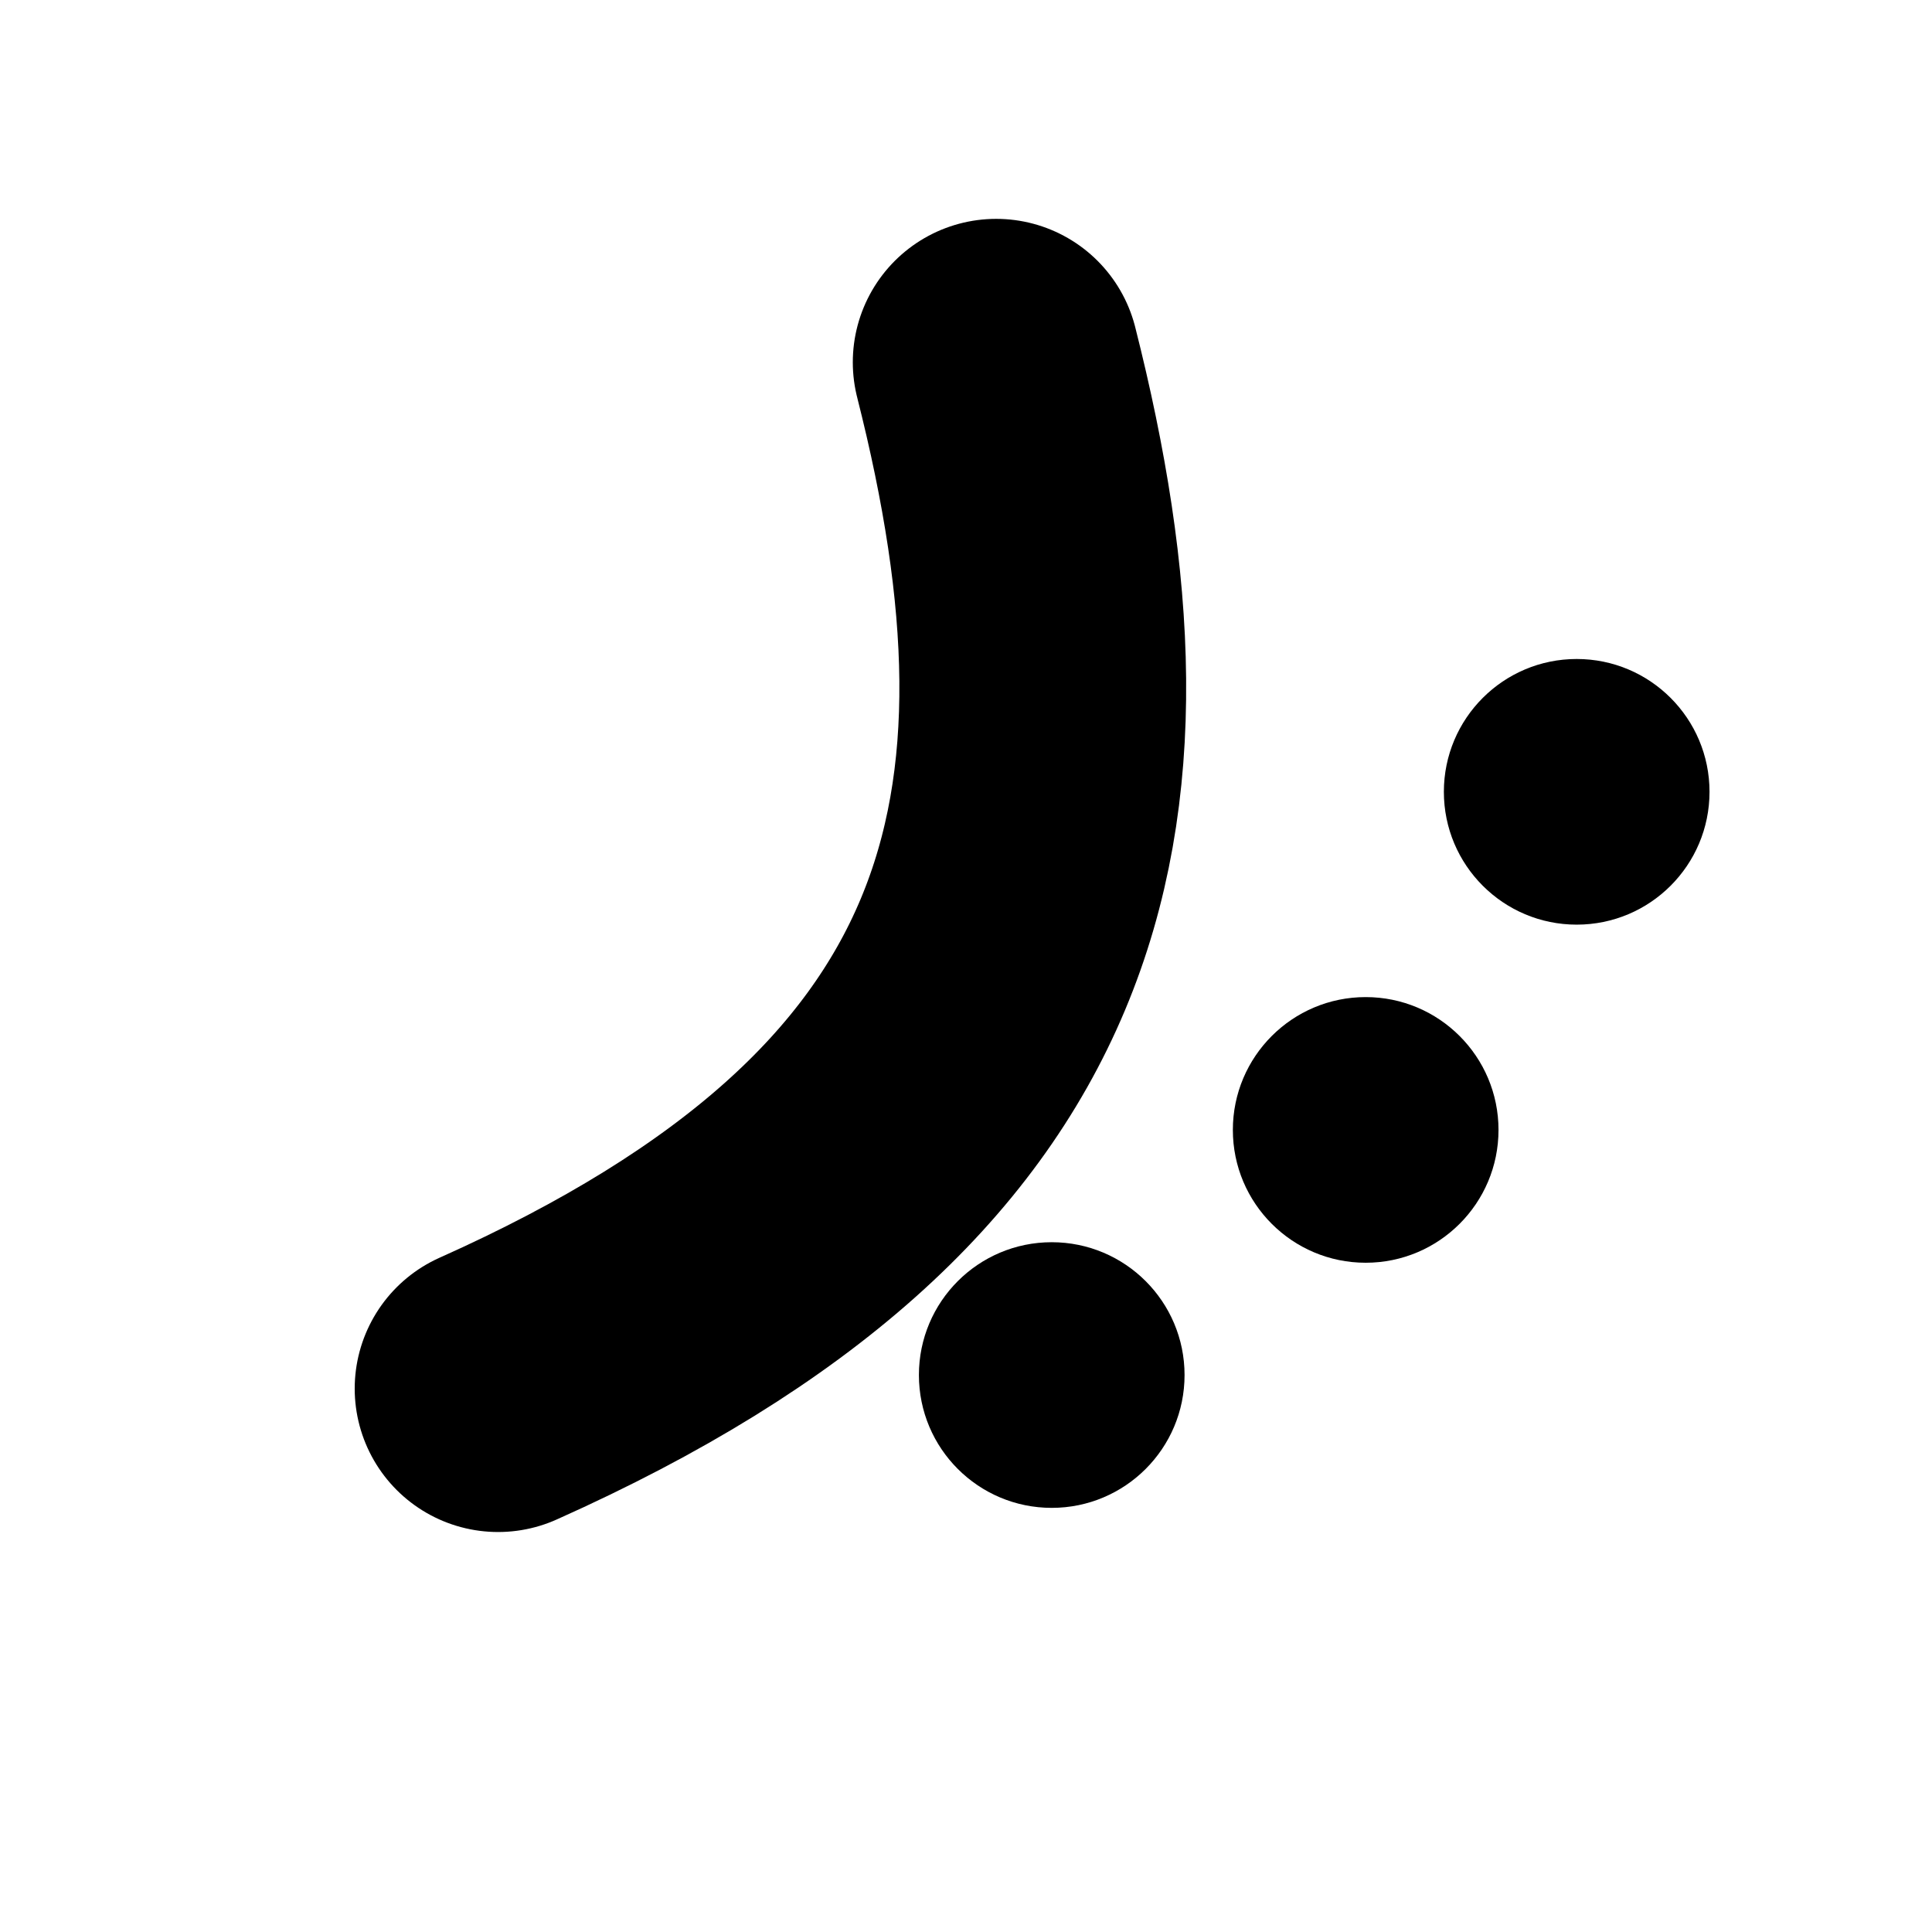
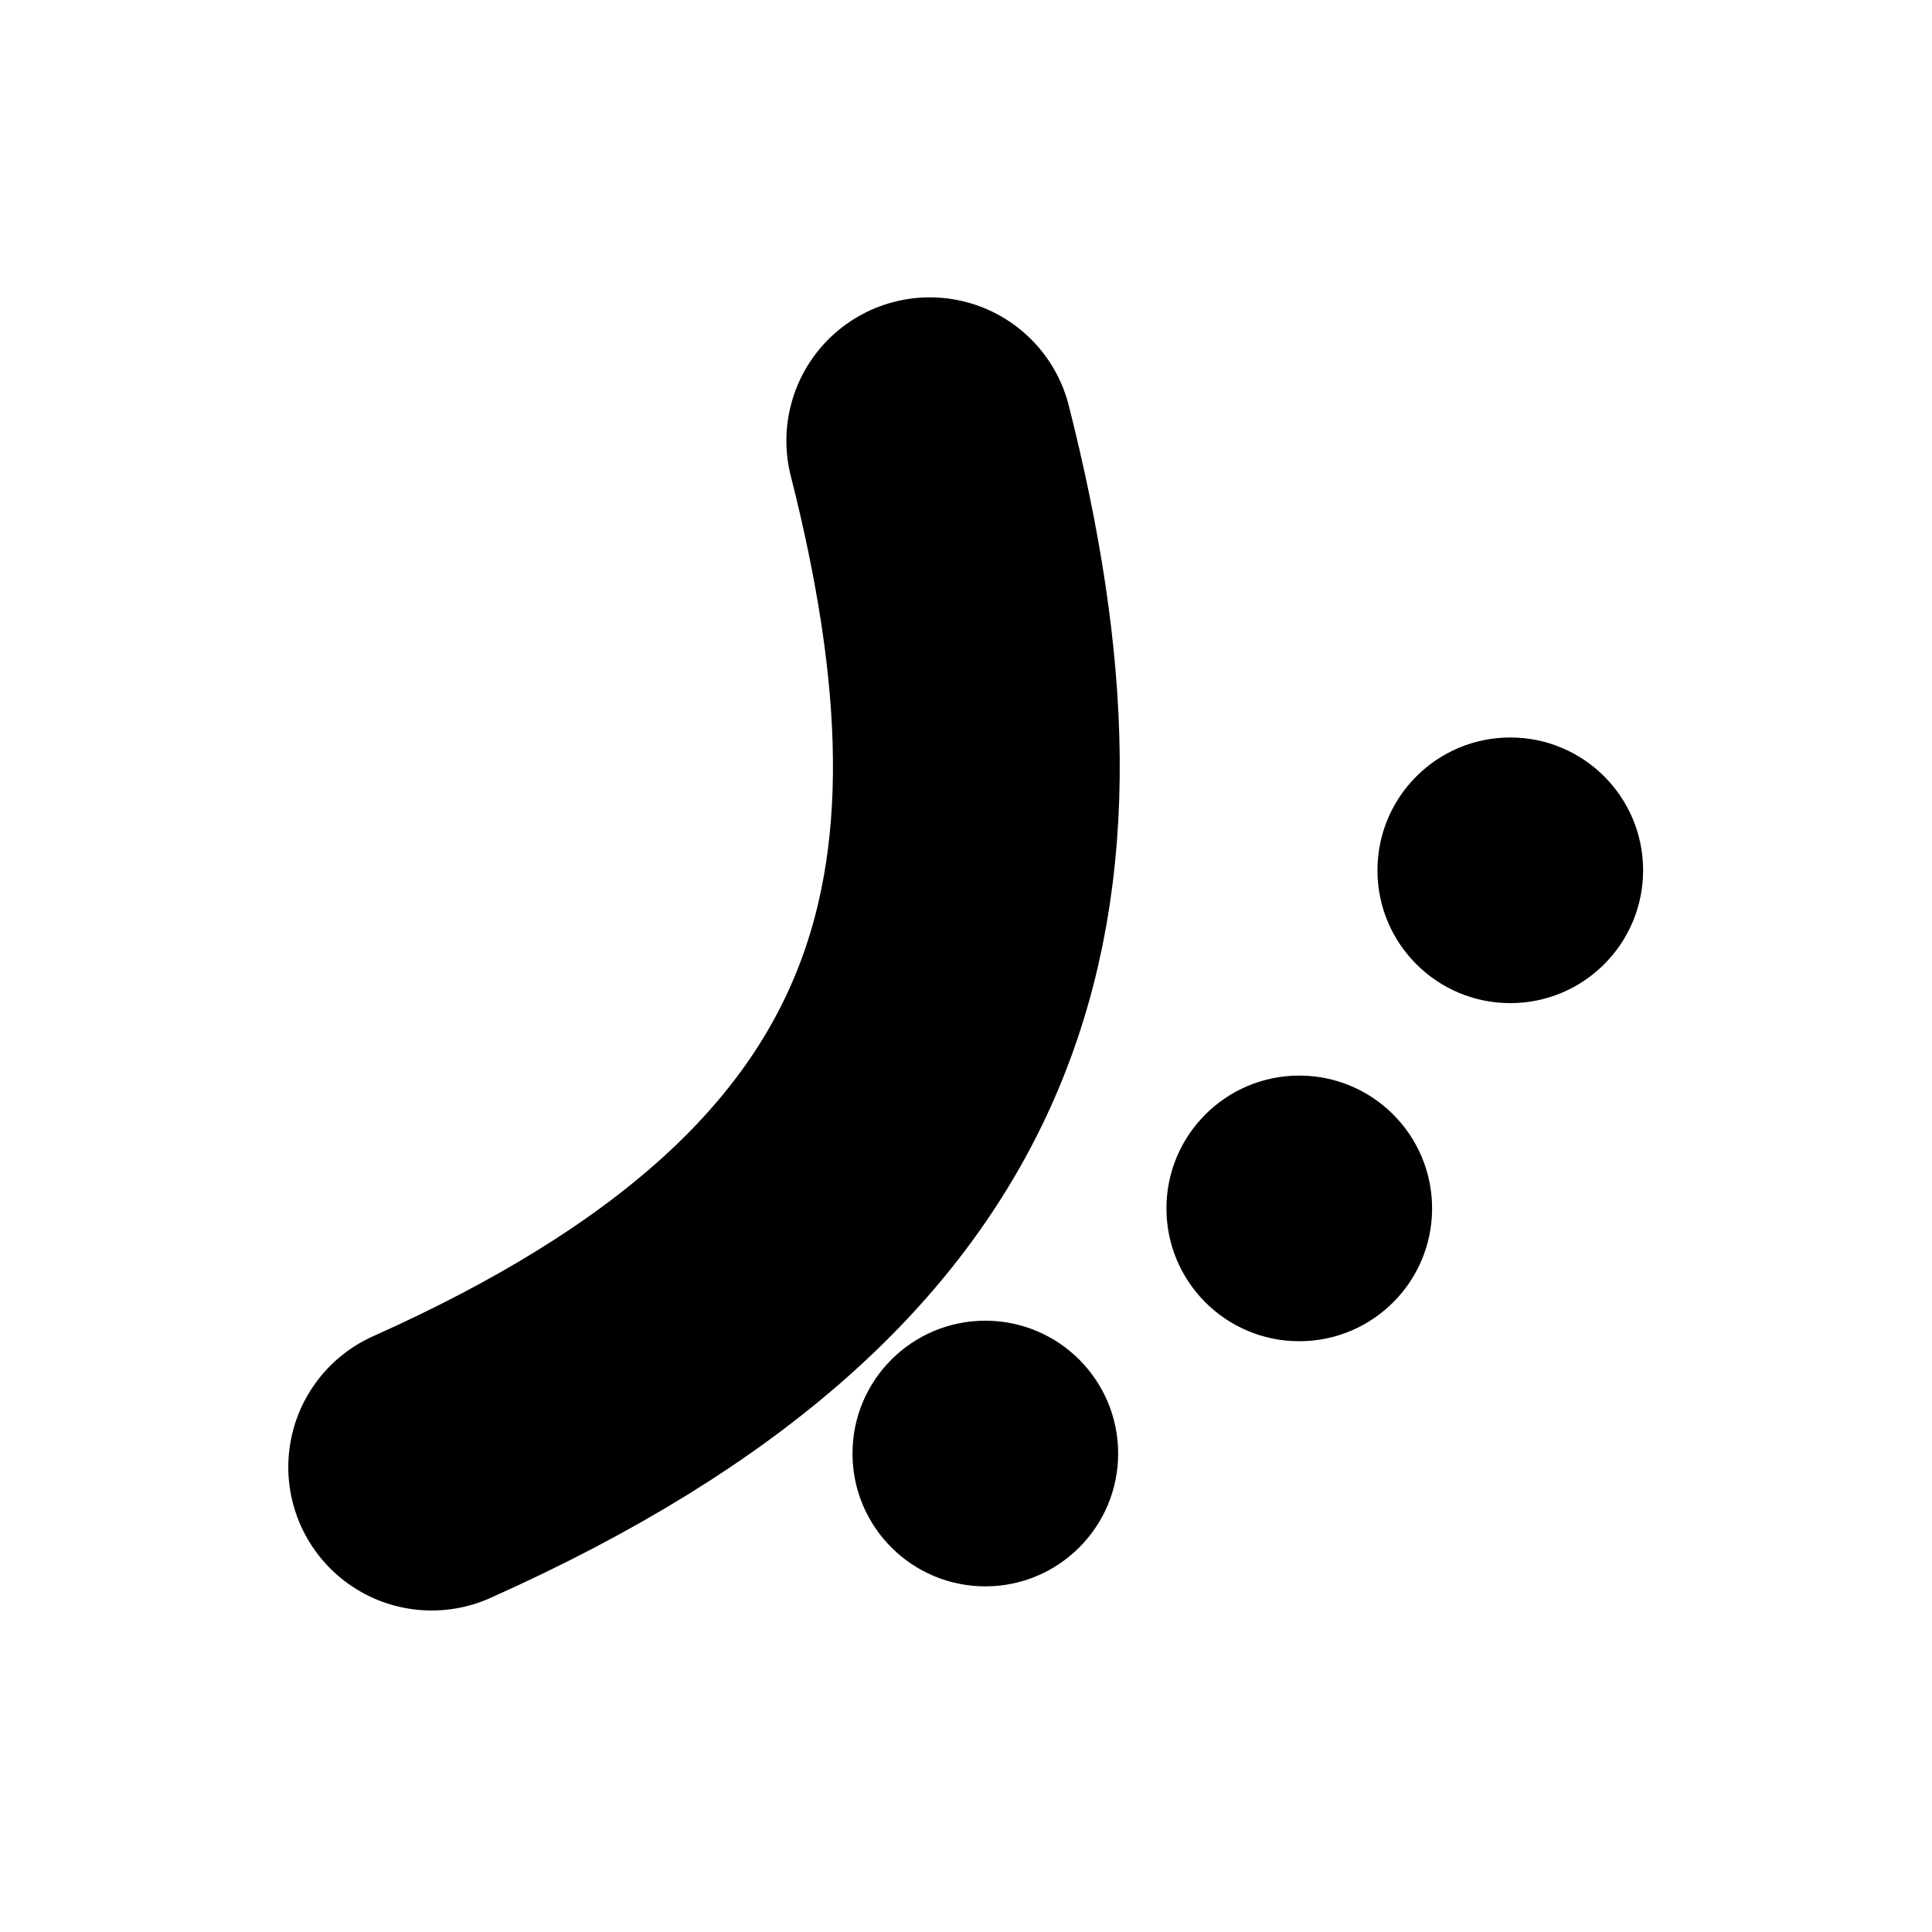
<svg xmlns="http://www.w3.org/2000/svg" viewBox="0 0 64 64">
-   <path d="M33 12c3.8 15 1.4 26-16.5 34" fill="none" stroke="#000" stroke-width="9.5" stroke-linecap="round" />
-   <circle cx="34.84" cy="45.55" r="4.4" />
-   <circle cx="45.24" cy="37.43" r="4.4" />
-   <circle cx="52.23" cy="26.23" r="4.4" />
+   <g transform="translate(-2.2 2.6)">
+     <path d="M33 12c3.8 15 1.4 26-16.5 34" fill="none" stroke="#000" stroke-width="9.5" stroke-linecap="round" />
+     <circle cx="34.84" cy="45.55" r="4.4" />
+     <circle cx="45.24" cy="37.43" r="4.4" />
+     <circle cx="52.23" cy="26.23" r="4.4" />
+   </g>
</svg>
